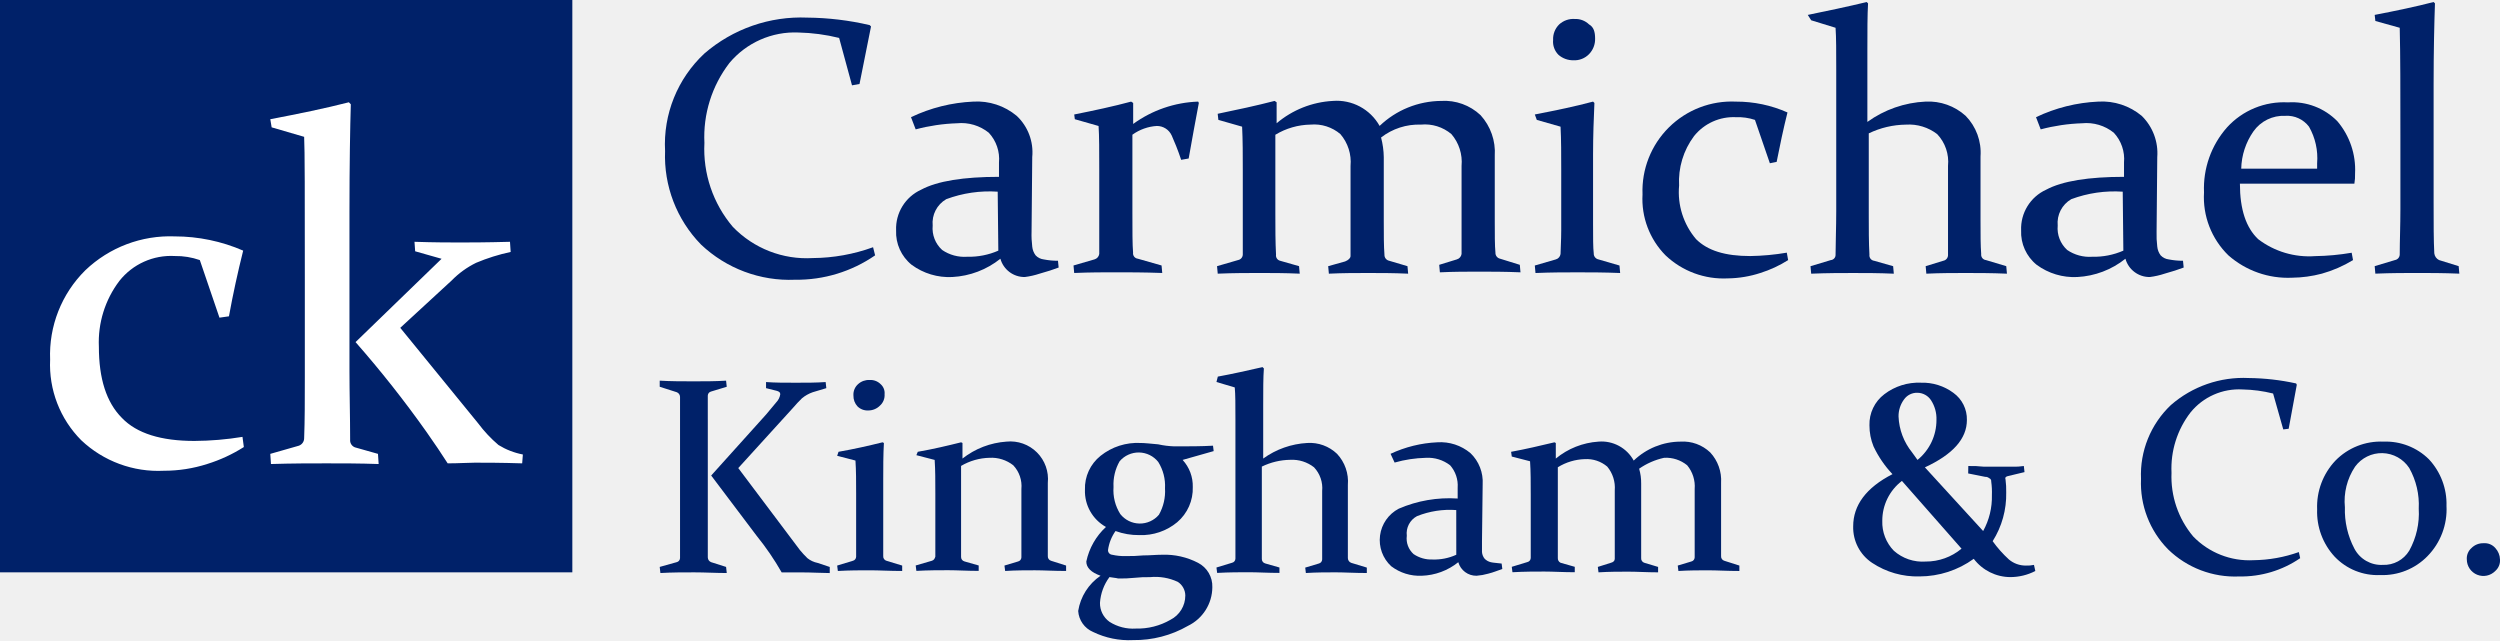
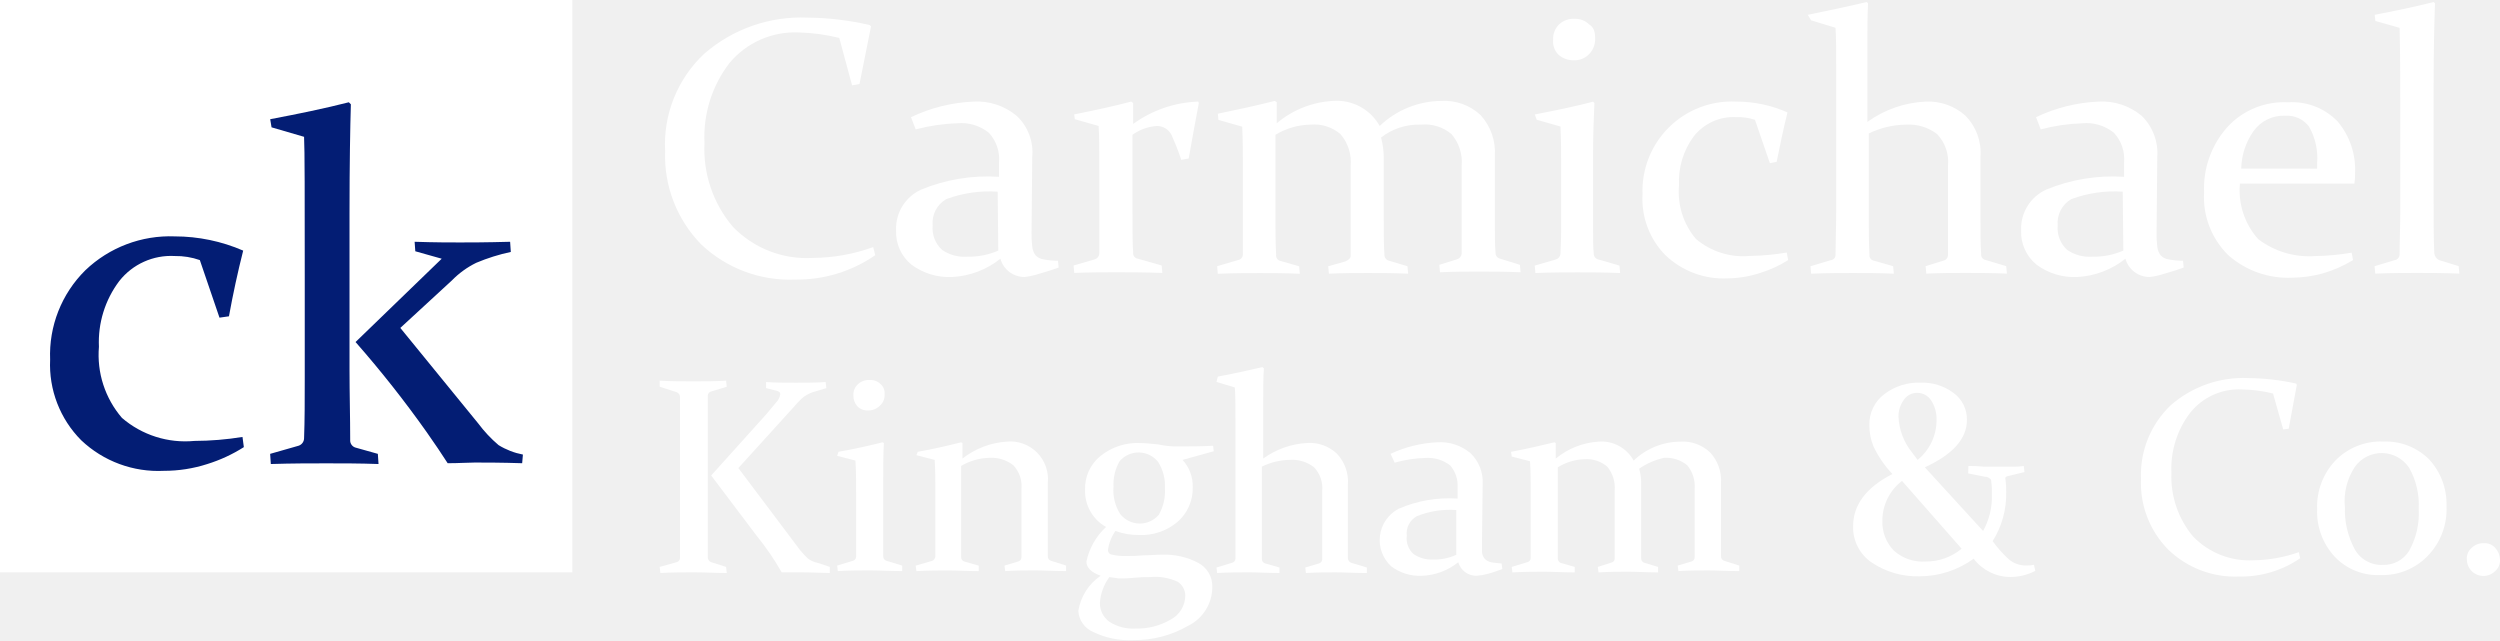
- <svg xmlns="http://www.w3.org/2000/svg" width="200" height="51.206" viewBox="0 0 200 51.206">
-   <g id="CarmichaelKingham_co_Logo" data-name="CarmichaelKingham&amp;co_Logo" transform="translate(-28.3 -28.4)">
-     <g id="Image" transform="translate(28.3 28.4)">
-       <rect id="Rectangle_2" data-name="Rectangle 2" width="45.787" height="45.787" fill="#002169" />
-       <path id="Path_2" data-name="Path 2" d="M51.089,70.268l.108.813a12.218,12.218,0,0,1-2.926,1.355,11.271,11.271,0,0,1-3.468.542,8.961,8.961,0,0,1-6.611-2.438A8.572,8.572,0,0,1,35.7,64.091a9.51,9.51,0,0,1,2.818-7.153,9.81,9.81,0,0,1,7.153-2.709,13.762,13.762,0,0,1,5.473,1.138c-.433,1.734-.813,3.468-1.138,5.256l-.759.108-1.571-4.606a5.763,5.763,0,0,0-2-.325,5.27,5.27,0,0,0-4.443,2A8.121,8.121,0,0,0,39.6,63.061c0,2.547.6,4.443,1.842,5.69,1.192,1.246,3.143,1.842,5.8,1.842A24.573,24.573,0,0,0,51.089,70.268Zm9.1.867a.6.6,0,0,1-.488-.65c0-1.842-.054-3.685-.054-5.581V52.332c0-3.9.054-6.827.108-8.67L59.6,43.5c-1.9.488-4.01.921-6.286,1.355l.108.65,2.6.759c.054.975.054,4.823.054,11.433v7.857c0,1.788,0,3.414-.054,4.823a.634.634,0,0,1-.433.6l-2.276.65.054.813c1.734-.054,3.2-.054,4.443-.054s2.655,0,4.172.054l-.054-.813Zm13.33.542a5.784,5.784,0,0,1-1.951-.759,10.606,10.606,0,0,1-1.626-1.734l-6.231-7.64,4.118-3.793a7.094,7.094,0,0,1,1.951-1.409,15.394,15.394,0,0,1,2.763-.867l-.054-.813c-1.951.054-3.305.054-4.01.054-.759,0-2,0-3.63-.054l.054.759,2.113.6-6.882,6.665a87.238,87.238,0,0,1,5.69,7.207c.65.921,1.192,1.734,1.68,2.493.921,0,1.626-.054,2.167-.054.813,0,2.113,0,3.793.054Z" transform="translate(-31.69 -35.318)" fill="#fff" />
-     </g>
-     <g id="Text" transform="translate(81.077 28.563)">
-       <g id="Group_2" data-name="Group 2">
-         <g id="Group_1" data-name="Group 1">
-           <path id="Path_3" data-name="Path 3" d="M142.051,36.31l-.6.108-1.03-3.793a14.944,14.944,0,0,0-3.251-.433,6.815,6.815,0,0,0-5.527,2.438,9.713,9.713,0,0,0-2,6.394,9.613,9.613,0,0,0,2.276,6.719,8.21,8.21,0,0,0,6.394,2.493,14.426,14.426,0,0,0,4.823-.867l.163.65A11,11,0,0,1,136.9,51.97a10.306,10.306,0,0,1-7.532-2.818,10.129,10.129,0,0,1-2.872-7.478,9.934,9.934,0,0,1,3.143-7.8A11.817,11.817,0,0,1,137.879,31a22.761,22.761,0,0,1,4.985.6l.108.108Z" transform="translate(-126.067 -29.754)" fill="#002169" />
-           <path id="Path_4" data-name="Path 4" d="M161.792,44.646a12.9,12.9,0,0,1,4.985-1.246,4.954,4.954,0,0,1,3.468,1.138,4,4,0,0,1,1.246,3.305l-.054,5.96A7.645,7.645,0,0,0,171.491,55a1.377,1.377,0,0,0,.271.7,1.061,1.061,0,0,0,.65.325,5.75,5.75,0,0,0,1.138.108l.054.542c-.433.163-.921.325-1.517.488a6.291,6.291,0,0,1-1.192.271,2,2,0,0,1-1.951-1.463,6.722,6.722,0,0,1-3.847,1.463,5.054,5.054,0,0,1-3.251-.975A3.355,3.355,0,0,1,160.6,53.7a3.425,3.425,0,0,1,2-3.251c1.3-.7,3.414-1.03,6.231-1.03V48.277a3.094,3.094,0,0,0-.813-2.384,3.5,3.5,0,0,0-2.547-.759,14.7,14.7,0,0,0-3.305.488Zm6.936,5.96a9.884,9.884,0,0,0-4.118.6,2.2,2.2,0,0,0-1.084,2.113,2.338,2.338,0,0,0,.759,1.951,3.151,3.151,0,0,0,2,.542,5.844,5.844,0,0,0,2.493-.488Z" transform="translate(-141.689 -35.435)" fill="#002169" />
-           <path id="Path_5" data-name="Path 5" d="M186.854,44.43c1.626-.325,3.143-.65,4.552-1.03l.163.108v1.68a9.4,9.4,0,0,1,5.2-1.788l.054.108c-.271,1.409-.542,2.926-.813,4.443l-.6.108c-.271-.813-.542-1.463-.759-1.951a1.3,1.3,0,0,0-1.192-.759,3.732,3.732,0,0,0-1.951.7v6.231c0,1.517,0,2.547.054,3.2a.432.432,0,0,0,.379.488l1.9.542.054.6c-1.517-.054-2.709-.054-3.685-.054s-2.059,0-3.359.054l-.054-.6,1.68-.488a.525.525,0,0,0,.379-.433V48.873c0-1.571,0-2.709-.054-3.522l-1.9-.542Z" transform="translate(-153.693 -35.435)" fill="#002169" />
-           <path id="Path_6" data-name="Path 6" d="M221.113,46.226a6.467,6.467,0,0,1,.217,1.571v5.093c0,1.138,0,2,.054,2.709a.475.475,0,0,0,.379.488l1.463.433.054.6c-1.192-.054-2.222-.054-3.2-.054s-2,0-3.143.054l-.054-.6,1.355-.379c.271-.108.433-.271.433-.433V48.5a3.421,3.421,0,0,0-.813-2.547,3.243,3.243,0,0,0-2.384-.759,5.6,5.6,0,0,0-2.818.813v6.286c0,1.192,0,2.276.054,3.305a.436.436,0,0,0,.325.488l1.517.433.054.6c-1.192-.054-2.276-.054-3.2-.054s-2.059,0-3.36.054l-.054-.6,1.68-.488a.46.46,0,0,0,.379-.433V48.881c0-1.246,0-2.438-.054-3.522l-1.9-.542-.054-.488c1.571-.325,3.089-.65,4.552-1.03l.163.108v1.68a7.589,7.589,0,0,1,4.5-1.788,3.931,3.931,0,0,1,3.739,2,7.206,7.206,0,0,1,4.931-2,4.219,4.219,0,0,1,3.143,1.138,4.4,4.4,0,0,1,1.138,3.251v5.093c0,1.192,0,2.113.054,2.655a.475.475,0,0,0,.379.488l1.571.488.054.6c-1.246-.054-2.384-.054-3.305-.054-.975,0-2,0-3.143.054l-.054-.6,1.409-.434a.525.525,0,0,0,.379-.433V48.5a3.421,3.421,0,0,0-.813-2.547,3.3,3.3,0,0,0-2.438-.759A4.922,4.922,0,0,0,221.113,46.226Z" transform="translate(-163.405 -35.389)" fill="#002169" />
-           <path id="Path_7" data-name="Path 7" d="M254.9,38.84c1.68-.325,3.251-.65,4.66-1.03l.108.108c-.054,1.246-.108,2.6-.108,4.118v5.527c0,1.138,0,1.951.054,2.384a.475.475,0,0,0,.379.488l1.68.488.054.6c-1.3-.054-2.438-.054-3.414-.054s-2.059,0-3.359.054l-.054-.6,1.68-.488a.525.525,0,0,0,.379-.433c0-.379.054-1.03.054-1.9V43.284c0-1.246,0-2.438-.054-3.468l-1.9-.542Zm4.823-6.069a1.716,1.716,0,0,1-.488,1.246,1.632,1.632,0,0,1-1.246.488,1.785,1.785,0,0,1-1.192-.433,1.48,1.48,0,0,1-.433-1.192,1.632,1.632,0,0,1,.488-1.246A1.677,1.677,0,0,1,258.1,31.2a1.552,1.552,0,0,1,1.138.433C259.614,31.85,259.723,32.23,259.723,32.771Z" transform="translate(-184.892 -29.845)" fill="#002169" />
-           <path id="Path_8" data-name="Path 8" d="M282.45,56.08a9.421,9.421,0,0,1-2.222,1.03,8.721,8.721,0,0,1-2.6.433,6.749,6.749,0,0,1-4.985-1.842,6.413,6.413,0,0,1-1.842-4.877,7.146,7.146,0,0,1,7.478-7.423,10.042,10.042,0,0,1,4.118.867c-.325,1.3-.6,2.6-.867,3.956l-.542.108-1.192-3.468a4.273,4.273,0,0,0-1.517-.217,4.047,4.047,0,0,0-3.36,1.517,6.044,6.044,0,0,0-1.192,3.956,5.8,5.8,0,0,0,1.355,4.281c.921.921,2.33,1.355,4.335,1.355a18.96,18.96,0,0,0,2.926-.271Z" transform="translate(-192.176 -35.435)" fill="#002169" />
-           <path id="Path_9" data-name="Path 9" d="M295.2,29.73c1.571-.325,3.143-.65,4.714-1.03l.108.108c-.054.921-.054,2.167-.054,3.847v5.635a8.649,8.649,0,0,1,4.66-1.626,4.438,4.438,0,0,1,3.2,1.138,4.216,4.216,0,0,1,1.192,3.251V46.2c0,1.084,0,2,.054,2.655a.432.432,0,0,0,.379.488l1.626.488.054.6c-1.246-.054-2.384-.054-3.305-.054s-2,0-3.143.054l-.054-.6,1.409-.433a.46.46,0,0,0,.379-.433V41.813a3.223,3.223,0,0,0-.867-2.547,3.7,3.7,0,0,0-2.493-.759,7.017,7.017,0,0,0-2.98.7V45.66c0,1.192,0,2.276.054,3.251a.432.432,0,0,0,.379.488l1.517.433.054.6c-1.192-.054-2.276-.054-3.251-.054-.921,0-2.059,0-3.36.054l-.054-.6,1.626-.488a.413.413,0,0,0,.379-.433c0-.921.054-2.113.054-3.522V34.173c0-1.517,0-2.655-.054-3.414l-1.951-.6Z" transform="translate(-203.355 -28.7)" fill="#002169" />
-           <path id="Path_10" data-name="Path 10" d="M327.892,44.646a12.905,12.905,0,0,1,4.985-1.246,4.954,4.954,0,0,1,3.468,1.138,4.177,4.177,0,0,1,1.246,3.305l-.054,5.96A7.649,7.649,0,0,0,337.591,55a1.377,1.377,0,0,0,.271.7,1.061,1.061,0,0,0,.65.325,5.748,5.748,0,0,0,1.138.108l.054.542c-.434.163-.921.325-1.517.488a6.293,6.293,0,0,1-1.192.271,2,2,0,0,1-1.951-1.463,6.722,6.722,0,0,1-3.847,1.463,5.054,5.054,0,0,1-3.251-.975A3.355,3.355,0,0,1,326.7,53.7a3.425,3.425,0,0,1,2-3.251c1.3-.7,3.414-1.03,6.231-1.03V48.277a3.094,3.094,0,0,0-.813-2.384,3.5,3.5,0,0,0-2.547-.759,14.7,14.7,0,0,0-3.305.488Zm6.936,5.96a9.884,9.884,0,0,0-4.118.6,2.2,2.2,0,0,0-1.084,2.113,2.338,2.338,0,0,0,.759,1.951,3.151,3.151,0,0,0,2,.542,5.844,5.844,0,0,0,2.493-.488Z" transform="translate(-217.787 -35.435)" fill="#002169" />
-           <path id="Path_11" data-name="Path 11" d="M365.621,56.125a9.95,9.95,0,0,1-2.492,1.084,9.666,9.666,0,0,1-2.384.325,7.212,7.212,0,0,1-5.094-1.788,6.492,6.492,0,0,1-1.951-5.039,7.365,7.365,0,0,1,1.842-5.2,6.144,6.144,0,0,1,4.877-2,5.068,5.068,0,0,1,3.956,1.517,5.977,5.977,0,0,1,1.409,4.172,4.109,4.109,0,0,1-.054.813h-9.158c0,2.059.488,3.522,1.463,4.443a6.711,6.711,0,0,0,4.552,1.355,18.962,18.962,0,0,0,2.926-.271Zm-2.872-7.315v-.433a5.078,5.078,0,0,0-.65-2.926,2.2,2.2,0,0,0-1.9-.867,2.946,2.946,0,0,0-2.547,1.246,5.428,5.428,0,0,0-.975,2.98Z" transform="translate(-230.156 -35.48)" fill="#002169" />
-           <path id="Path_12" data-name="Path 12" d="M378.954,30.217l-.054-.488c1.68-.325,3.251-.65,4.714-1.03l.108.108c-.054,1.571-.108,3.739-.108,6.5v9.374c0,1.734,0,3.089.054,4.118a.685.685,0,0,0,.379.542l1.571.488.054.6c-1.3-.054-2.438-.054-3.36-.054s-2.059,0-3.359.054l-.054-.6,1.625-.488a.46.46,0,0,0,.379-.433c0-1.084.054-2.276.054-3.63V39.375c0-3.576,0-6.448-.054-8.616Z" transform="translate(-241.702 -28.7)" fill="#002169" />
-           <path id="Path_13" data-name="Path 13" d="M129.547,87.689V98.743a.408.408,0,0,0,.271.379l1.192.379.054.488c-.867,0-1.734-.054-2.6-.054s-1.788,0-2.709.054L125.7,99.5l1.355-.379a.343.343,0,0,0,.271-.325V85.9a.407.407,0,0,0-.271-.379l-1.355-.433V84.6c.921.054,1.842.054,2.709.054s1.734,0,2.6-.054l.054.488-1.246.379a.343.343,0,0,0-.271.325v1.9Zm.271,4.5,4.389-4.877q.488-.569.813-.975a1.193,1.193,0,0,0,.325-.65c0-.163-.108-.217-.271-.271l-.867-.217v-.488c.7.054,1.517.054,2.384.054s1.626,0,2.384-.054l.054.488-1.084.325a2.748,2.748,0,0,0-.867.488c-.217.217-.488.488-.759.813l-4.335,4.768,4.931,6.557a7.726,7.726,0,0,0,.6.65,1.885,1.885,0,0,0,.813.379l.975.325v.488c-.6,0-1.409-.054-2.33-.054h-1.517a21.845,21.845,0,0,0-2-2.926Z" transform="translate(-125.7 -54.31)" fill="#002169" />
-           <path id="Path_14" data-name="Path 14" d="M152.008,90.244c1.246-.217,2.438-.488,3.522-.759l.108.054c-.054.921-.054,2-.054,3.089v5.96a.361.361,0,0,0,.271.379l1.246.379v.433c-.975,0-1.842-.054-2.6-.054s-1.571,0-2.547.054l-.054-.433,1.246-.379a.343.343,0,0,0,.271-.325V93.6c0-.975,0-1.842-.054-2.655l-1.463-.379Zm3.685-4.606a1.116,1.116,0,0,1-.379.921,1.307,1.307,0,0,1-.921.379,1.144,1.144,0,0,1-.867-.325,1.231,1.231,0,0,1-.325-.867,1.116,1.116,0,0,1,.379-.921,1.275,1.275,0,0,1,.921-.325,1.144,1.144,0,0,1,.867.325A.951.951,0,0,1,155.693,85.638Z" transform="translate(-137.703 -54.264)" fill="#002169" />
-           <path id="Path_15" data-name="Path 15" d="M163.663,94.413c1.246-.217,2.384-.488,3.468-.759l.108.054v1.246a6.412,6.412,0,0,1,3.522-1.355,3.014,3.014,0,0,1,3.305,3.305v5.852a.361.361,0,0,0,.271.379l1.192.379v.433c-.975,0-1.788-.054-2.493-.054s-1.517,0-2.384.054l-.054-.433,1.084-.325a.343.343,0,0,0,.271-.325V97.393a2.433,2.433,0,0,0-.65-1.9,2.836,2.836,0,0,0-1.9-.6,4.708,4.708,0,0,0-2.276.65v7.261a.361.361,0,0,0,.271.379l1.138.325v.433c-.921,0-1.734-.054-2.438-.054s-1.571,0-2.547.054l-.054-.433,1.3-.379c.163-.054.217-.163.271-.325V97.718c0-.975,0-1.842-.054-2.655l-1.463-.379Z" transform="translate(-143.018 -58.433)" fill="#002169" />
-           <path id="Path_16" data-name="Path 16" d="M195.845,95.155a3.076,3.076,0,0,1,.813,2.167,3.538,3.538,0,0,1-1.246,2.818,4.482,4.482,0,0,1-3.034,1.03,5.36,5.36,0,0,1-1.9-.325,3.426,3.426,0,0,0-.6,1.517.358.358,0,0,0,.325.379,4.382,4.382,0,0,0,1.084.108,13.221,13.221,0,0,0,1.409-.054c.542,0,1.03-.054,1.517-.054a5.773,5.773,0,0,1,2.872.65,2.11,2.11,0,0,1,1.138,1.951,3.457,3.457,0,0,1-1.951,3.089,8.549,8.549,0,0,1-4.389,1.138,6.546,6.546,0,0,1-3.2-.65,1.959,1.959,0,0,1-1.192-1.68,4.205,4.205,0,0,1,1.788-2.818q-1.138-.406-1.138-1.138a5.215,5.215,0,0,1,1.571-2.764,3.279,3.279,0,0,1-1.68-2.98,3.321,3.321,0,0,1,1.246-2.709,4.726,4.726,0,0,1,3.2-1.03c.325,0,.813.054,1.409.108a6.992,6.992,0,0,0,1.3.163c1.138,0,2.167,0,3.089-.054l.054.433Zm-5.852,9.374a3.868,3.868,0,0,0-.759,2.059,1.825,1.825,0,0,0,.759,1.517,3.494,3.494,0,0,0,2.113.542,5.249,5.249,0,0,0,2.763-.7,2.176,2.176,0,0,0,1.192-1.951,1.318,1.318,0,0,0-.6-1.084,4.265,4.265,0,0,0-2.222-.379,10.016,10.016,0,0,0-1.246.054,10.442,10.442,0,0,1-1.3.054C190.48,104.583,190.264,104.583,189.993,104.529Zm.325-7.207a3.565,3.565,0,0,0,.542,2.167,2,2,0,0,0,3.089.054,3.81,3.81,0,0,0,.488-2.113,3.6,3.6,0,0,0-.542-2.113,2,2,0,0,0-3.089-.054A3.734,3.734,0,0,0,190.318,97.322Z" transform="translate(-154.013 -58.525)" fill="#002169" />
-           <path id="Path_17" data-name="Path 17" d="M208.008,83.359c1.192-.217,2.384-.488,3.576-.759l.108.108c-.054.7-.054,1.68-.054,2.926v4.281a6.623,6.623,0,0,1,3.522-1.246,3.152,3.152,0,0,1,2.384.867,3.249,3.249,0,0,1,.867,2.493V97.88a.407.407,0,0,0,.271.379l1.246.379v.434c-.975,0-1.788-.054-2.493-.054s-1.517,0-2.384.054L215,98.639l1.084-.325a.343.343,0,0,0,.271-.325V92.516a2.433,2.433,0,0,0-.65-1.9,2.836,2.836,0,0,0-1.9-.6,5.35,5.35,0,0,0-2.276.542v7.369a.361.361,0,0,0,.271.379l1.138.325v.433c-.921,0-1.734-.054-2.438-.054s-1.571,0-2.547.054l-.054-.433,1.246-.379a.343.343,0,0,0,.271-.325V86.772c0-1.138,0-2-.054-2.547l-1.463-.434Z" transform="translate(-163.359 -53.394)" fill="#002169" />
-           <path id="Path_18" data-name="Path 18" d="M232.867,94.621a9.883,9.883,0,0,1,3.739-.921,3.738,3.738,0,0,1,2.655.867,3.186,3.186,0,0,1,.975,2.493l-.054,4.552v.867a.963.963,0,0,0,.217.542,1.048,1.048,0,0,0,.488.271c.217.054.488.054.867.108l.054.434c-.325.108-.7.271-1.138.379a4.646,4.646,0,0,1-.921.163,1.494,1.494,0,0,1-1.463-1.084,4.908,4.908,0,0,1-2.926,1.084,3.747,3.747,0,0,1-2.438-.759,2.839,2.839,0,0,1,.6-4.606,10.2,10.2,0,0,1,4.714-.813V97.33a2.447,2.447,0,0,0-.6-1.788,2.892,2.892,0,0,0-1.951-.6,9.94,9.94,0,0,0-2.493.379Zm5.256,4.5a7.084,7.084,0,0,0-3.143.488,1.566,1.566,0,0,0-.813,1.571,1.673,1.673,0,0,0,.542,1.463,2.522,2.522,0,0,0,1.517.433,4.239,4.239,0,0,0,1.9-.379Z" transform="translate(-174.4 -58.479)" fill="#002169" />
-           <path id="Path_19" data-name="Path 19" d="M261.641,95.767a3.961,3.961,0,0,1,.163,1.192v5.96a.361.361,0,0,0,.271.379l1.084.325v.434c-.867,0-1.68-.054-2.384-.054s-1.517,0-2.384.054l-.054-.434,1.03-.325q.325-.081.325-.325V97.5a2.646,2.646,0,0,0-.6-1.9,2.537,2.537,0,0,0-1.788-.6,4.332,4.332,0,0,0-2.167.65v7.261a.39.39,0,0,0,.217.379l1.138.325v.433c-.921,0-1.734-.054-2.438-.054s-1.571,0-2.547.054l-.054-.433,1.246-.379a.343.343,0,0,0,.271-.325V97.827c0-.975,0-1.842-.054-2.655l-1.463-.379-.054-.379c1.192-.217,2.33-.488,3.468-.759l.108.054v1.246A5.973,5.973,0,0,1,258.39,93.6a2.93,2.93,0,0,1,2.818,1.517,5.429,5.429,0,0,1,3.739-1.517,3.151,3.151,0,0,1,2.384.867,3.28,3.28,0,0,1,.867,2.438v5.852a.361.361,0,0,0,.271.379l1.192.379v.434c-.975,0-1.788-.054-2.493-.054s-1.517,0-2.384.054l-.054-.434,1.084-.325a.343.343,0,0,0,.271-.325V97.393a2.646,2.646,0,0,0-.6-1.9,2.684,2.684,0,0,0-1.842-.6A5.6,5.6,0,0,0,261.641,95.767Z" transform="translate(-183.288 -58.433)" fill="#002169" />
-           <path id="Path_20" data-name="Path 20" d="M311.112,91.565a9.588,9.588,0,0,1,1.246.054h2.276a4.956,4.956,0,0,0,.921-.054l.054.488-1.355.325c-.163.054-.217.108-.163.271a6.907,6.907,0,0,1,.054,1.03,7.014,7.014,0,0,1-1.084,3.9,9.344,9.344,0,0,0,1.3,1.463,2.081,2.081,0,0,0,1.355.488,2.639,2.639,0,0,0,.65-.054l.108.488a4.379,4.379,0,0,1-2,.488,3.692,3.692,0,0,1-2.926-1.463,7.4,7.4,0,0,1-4.335,1.409,6.529,6.529,0,0,1-3.793-1.084,3.394,3.394,0,0,1-1.517-2.926c0-1.68,1.03-3.089,3.143-4.172a8.44,8.44,0,0,1-1.517-2.222,4.416,4.416,0,0,1-.325-1.68,3.005,3.005,0,0,1,1.192-2.493,4.5,4.5,0,0,1,2.926-.921,4.139,4.139,0,0,1,2.6.813A2.6,2.6,0,0,1,311,87.88c0,1.517-1.138,2.763-3.36,3.793l4.66,5.093a5.644,5.644,0,0,0,.7-2.872,6.247,6.247,0,0,0-.054-1.084.25.25,0,0,0-.163-.271.458.458,0,0,0-.325-.108l-1.355-.271Zm-5.31,1.192a4,4,0,0,0-1.571,3.2,3.269,3.269,0,0,0,.921,2.384,3.462,3.462,0,0,0,2.547.867,4.454,4.454,0,0,0,2.872-1.03Zm1.246-1.68a4.1,4.1,0,0,0,1.517-3.2,2.7,2.7,0,0,0-.433-1.571,1.318,1.318,0,0,0-1.084-.6,1.265,1.265,0,0,0-1.084.542,2.247,2.247,0,0,0-.433,1.355,4.872,4.872,0,0,0,1.084,2.872Z" transform="translate(-206.425 -54.447)" fill="#002169" />
-           <path id="Path_21" data-name="Path 21" d="M356.213,88.264l-.433.054-.813-2.872a10.806,10.806,0,0,0-2.438-.325,4.991,4.991,0,0,0-4.172,1.842,7.343,7.343,0,0,0-1.517,4.823,7.436,7.436,0,0,0,1.734,5.094,6.242,6.242,0,0,0,4.822,1.9,11.186,11.186,0,0,0,3.63-.65l.108.488a8.357,8.357,0,0,1-4.877,1.463,7.679,7.679,0,0,1-5.69-2.167,7.553,7.553,0,0,1-2.167-5.635,7.672,7.672,0,0,1,2.384-5.906,8.823,8.823,0,0,1,6.231-2.167,18.513,18.513,0,0,1,3.793.433l.054.108Z" transform="translate(-225.896 -54.127)" fill="#002169" />
-           <path id="Path_22" data-name="Path 22" d="M380.75,98.748a5.35,5.35,0,0,1-1.517,4.01,5.022,5.022,0,0,1-3.793,1.517,4.736,4.736,0,0,1-3.63-1.463,5.287,5.287,0,0,1-1.409-3.793,5.359,5.359,0,0,1,1.463-3.9A5.062,5.062,0,0,1,375.71,93.6a4.9,4.9,0,0,1,3.63,1.409A5.245,5.245,0,0,1,380.75,98.748Zm-8.128.108a6.628,6.628,0,0,0,.759,3.305,2.433,2.433,0,0,0,2.276,1.3,2.362,2.362,0,0,0,2.113-1.138,6.16,6.16,0,0,0,.759-3.36,6,6,0,0,0-.759-3.251,2.635,2.635,0,0,0-4.335-.108A4.973,4.973,0,0,0,372.622,98.856Z" transform="translate(-237.807 -58.433)" fill="#002169" />
-           <path id="Path_23" data-name="Path 23" d="M393.855,108.6a1.116,1.116,0,0,1,.921.379,1.414,1.414,0,0,1,.379.921,1.116,1.116,0,0,1-.379.921,1.328,1.328,0,0,1-2.276-.921,1.116,1.116,0,0,1,.379-.921A1.306,1.306,0,0,1,393.855,108.6Z" transform="translate(-247.932 -65.305)" fill="#002169" />
-         </g>
+ <svg xmlns="http://www.w3.org/2000/svg" id="CarmichaelKingham_co_Logo" data-name="CarmichaelKingham&amp;co_Logo" width="136.696" height="34.999" viewBox="0 0 136.696 34.999">
+   <g id="Image" transform="translate(0 0)">
+     <rect id="Rectangle_2" data-name="Rectangle 2" width="31.295" height="31.295" fill="#fff" />
+     <path id="Path_2" data-name="Path 2" d="M46.218,61.8l.074.556a8.351,8.351,0,0,1-2,.926,7.7,7.7,0,0,1-2.37.37A6.125,6.125,0,0,1,37.4,61.981a5.859,5.859,0,0,1-1.7-4.407,6.5,6.5,0,0,1,1.926-4.889,6.7,6.7,0,0,1,4.889-1.852,9.406,9.406,0,0,1,3.741.778c-.3,1.185-.556,2.37-.778,3.592l-.518.074-1.074-3.148a3.939,3.939,0,0,0-1.37-.222,3.6,3.6,0,0,0-3.037,1.37,5.55,5.55,0,0,0-1.111,3.592,5.286,5.286,0,0,0,1.259,3.889,5.3,5.3,0,0,0,3.963,1.259A16.8,16.8,0,0,0,46.218,61.8Zm6.222.593a.41.41,0,0,1-.333-.444c0-1.259-.037-2.518-.037-3.815V49.537c0-2.667.037-4.666.074-5.926l-.111-.111c-1.3.333-2.741.63-4.3.926l.074.444,1.778.519c.037.667.037,3.3.037,7.814v5.37c0,1.222,0,2.333-.037,3.3a.433.433,0,0,1-.3.407l-1.555.444.037.556c1.185-.037,2.185-.037,3.037-.037s1.815,0,2.852.037l-.037-.556Zm9.111.37a3.954,3.954,0,0,1-1.333-.518,7.249,7.249,0,0,1-1.111-1.185l-4.259-5.222,2.815-2.592A4.848,4.848,0,0,1,59,52.277a10.52,10.52,0,0,1,1.889-.593l-.037-.556c-1.333.037-2.259.037-2.741.037-.518,0-1.37,0-2.481-.037l.037.519,1.444.407L52.4,56.61a59.626,59.626,0,0,1,3.889,4.926c.444.63.815,1.185,1.148,1.7.63,0,1.111-.037,1.481-.037.556,0,1.444,0,2.592.037Z" transform="translate(-32.959 -37.908)" fill="#031d74" />
+   </g>
+   <g id="Text" transform="translate(36.072 0.111)">
+     <g id="Group_2" data-name="Group 2">
+       <g id="Group_1" data-name="Group 1">
+         <path id="Path_3" data-name="Path 3" d="M137.129,34.629l-.407.074-.7-2.592a10.213,10.213,0,0,0-2.222-.3,4.658,4.658,0,0,0-3.778,1.667,6.639,6.639,0,0,0-1.37,4.37,6.57,6.57,0,0,0,1.555,4.592,5.611,5.611,0,0,0,4.37,1.7,9.86,9.86,0,0,0,3.3-.593l.111.444a7.522,7.522,0,0,1-4.37,1.333,7.044,7.044,0,0,1-5.148-1.926A6.923,6.923,0,0,1,126.5,38.3a6.789,6.789,0,0,1,2.148-5.333A8.077,8.077,0,0,1,134.277,31a15.557,15.557,0,0,1,3.407.407l.074.074Z" transform="translate(-126.204 -30.148)" fill="#fff" />
+         <path id="Path_4" data-name="Path 4" d="M161.415,44.252a8.82,8.82,0,0,1,3.407-.852,3.386,3.386,0,0,1,2.37.778,2.737,2.737,0,0,1,.852,2.259l-.037,4.074a5.225,5.225,0,0,0,.037.815.941.941,0,0,0,.185.481.725.725,0,0,0,.444.222,3.93,3.93,0,0,0,.778.074l.037.37c-.3.111-.63.222-1.037.333a4.3,4.3,0,0,1-.815.185,1.365,1.365,0,0,1-1.333-1,4.594,4.594,0,0,1-2.63,1,3.454,3.454,0,0,1-2.222-.667,2.293,2.293,0,0,1-.852-1.889,2.341,2.341,0,0,1,1.37-2.222,9.512,9.512,0,0,1,4.259-.7v-.778a2.115,2.115,0,0,0-.556-1.63,2.392,2.392,0,0,0-1.741-.518,10.044,10.044,0,0,0-2.259.333Zm4.74,4.074a6.756,6.756,0,0,0-2.815.407,1.5,1.5,0,0,0-.741,1.444,1.6,1.6,0,0,0,.518,1.333,2.154,2.154,0,0,0,1.37.37,3.994,3.994,0,0,0,1.7-.333Z" transform="translate(-147.675 -37.956)" fill="#fff" />
+         <path id="Path_5" data-name="Path 5" d="M186.837,44.1c1.111-.222,2.148-.444,3.111-.7l.111.074v1.148a6.425,6.425,0,0,1,3.555-1.222l.037.074c-.185.963-.37,2-.555,3.037l-.407.074c-.185-.556-.37-1-.518-1.333a.888.888,0,0,0-.815-.518,2.551,2.551,0,0,0-1.333.481v4.259c0,1.037,0,1.741.037,2.185a.3.3,0,0,0,.259.333l1.3.37.037.407c-1.037-.037-1.852-.037-2.518-.037s-1.407,0-2.3.037l-.037-.407,1.148-.333a.359.359,0,0,0,.259-.3V47.141c0-1.074,0-1.852-.037-2.407l-1.3-.37Z" transform="translate(-164.172 -37.956)" fill="#fff" />
+         <path id="Path_6" data-name="Path 6" d="M216.962,45.3a4.42,4.42,0,0,1,.148,1.074v3.481c0,.778,0,1.37.037,1.852a.324.324,0,0,0,.259.333l1,.3.037.407c-.815-.037-1.518-.037-2.185-.037s-1.37,0-2.148.037l-.037-.407.926-.259c.185-.074.3-.185.3-.3V46.855a2.338,2.338,0,0,0-.556-1.741,2.216,2.216,0,0,0-1.63-.518,3.825,3.825,0,0,0-1.926.556v4.3c0,.815,0,1.555.037,2.259a.3.3,0,0,0,.222.333l1.037.3.037.407c-.815-.037-1.555-.037-2.185-.037s-1.407,0-2.3.037L208,52.337,209.148,52a.314.314,0,0,0,.259-.3V47.115c0-.852,0-1.667-.037-2.407l-1.3-.37L208.037,44c1.074-.222,2.111-.444,3.111-.7l.111.074v1.148a5.187,5.187,0,0,1,3.074-1.222,2.687,2.687,0,0,1,2.555,1.37,4.925,4.925,0,0,1,3.37-1.37,2.884,2.884,0,0,1,2.148.778,3.007,3.007,0,0,1,.778,2.222v3.481c0,.815,0,1.444.037,1.815a.324.324,0,0,0,.259.333l1.074.333.037.407c-.852-.037-1.63-.037-2.259-.037-.667,0-1.37,0-2.148.037l-.037-.407.963-.3a.359.359,0,0,0,.259-.3V46.855a2.338,2.338,0,0,0-.556-1.741,2.255,2.255,0,0,0-1.667-.518A3.364,3.364,0,0,0,216.962,45.3Z" transform="translate(-177.52 -37.893)" fill="#fff" />
+         <path id="Path_7" data-name="Path 7" d="M254.9,36.422c1.148-.222,2.222-.444,3.185-.7l.074.074c-.037.852-.074,1.778-.074,2.815v3.778c0,.778,0,1.333.037,1.63a.324.324,0,0,0,.259.333l1.148.333.037.407c-.889-.037-1.667-.037-2.333-.037s-1.407,0-2.3.037l-.037-.407,1.148-.333a.359.359,0,0,0,.259-.3c0-.259.037-.7.037-1.3v-3.3c0-.852,0-1.667-.037-2.37l-1.3-.37Zm3.3-4.148a1.173,1.173,0,0,1-.333.852,1.116,1.116,0,0,1-.852.333,1.22,1.22,0,0,1-.815-.3,1.012,1.012,0,0,1-.3-.815,1.116,1.116,0,0,1,.333-.852,1.146,1.146,0,0,1,.852-.3,1.061,1.061,0,0,1,.778.3C258.122,31.644,258.2,31.9,258.2,32.274Z" transform="translate(-207.051 -30.274)" fill="#fff" />
+         <path id="Path_8" data-name="Path 8" d="M278.763,52.066a6.44,6.44,0,0,1-1.518.7,5.961,5.961,0,0,1-1.778.3,4.613,4.613,0,0,1-3.407-1.259,4.383,4.383,0,0,1-1.259-3.333,4.884,4.884,0,0,1,5.111-5.074,6.863,6.863,0,0,1,2.815.593c-.222.889-.407,1.778-.593,2.7l-.37.074-.815-2.37a2.921,2.921,0,0,0-1.037-.148,2.766,2.766,0,0,0-2.3,1.037,4.131,4.131,0,0,0-.815,2.7,3.966,3.966,0,0,0,.926,2.926,4.005,4.005,0,0,0,2.963.926,12.959,12.959,0,0,0,2-.185Z" transform="translate(-217.062 -37.956)" fill="#fff" />
+         <path id="Path_9" data-name="Path 9" d="M295.2,29.4c1.074-.222,2.148-.444,3.222-.7l.074.074c-.037.63-.037,1.481-.037,2.629v3.852a5.911,5.911,0,0,1,3.185-1.111,3.033,3.033,0,0,1,2.185.778,2.882,2.882,0,0,1,.815,2.222v3.518c0,.741,0,1.37.037,1.815a.3.3,0,0,0,.259.333l1.111.333.037.407c-.852-.037-1.63-.037-2.259-.037s-1.37,0-2.148.037l-.037-.407.963-.3a.314.314,0,0,0,.259-.3V37.663a2.2,2.2,0,0,0-.593-1.741,2.53,2.53,0,0,0-1.7-.518,4.8,4.8,0,0,0-2.037.481v4.407c0,.815,0,1.555.037,2.222a.3.3,0,0,0,.259.333l1.037.3.037.407c-.815-.037-1.555-.037-2.222-.037-.63,0-1.407,0-2.3.037l-.037-.407,1.111-.333a.282.282,0,0,0,.259-.3c0-.63.037-1.444.037-2.407V32.441c0-1.037,0-1.815-.037-2.333l-1.333-.407Z" transform="translate(-232.426 -28.7)" fill="#fff" />
+         <path id="Path_10" data-name="Path 10" d="M327.515,44.252a8.82,8.82,0,0,1,3.407-.852,3.386,3.386,0,0,1,2.37.778,2.855,2.855,0,0,1,.852,2.259l-.037,4.074a5.236,5.236,0,0,0,.037.815.942.942,0,0,0,.185.481.725.725,0,0,0,.444.222,3.93,3.93,0,0,0,.778.074l.037.37c-.3.111-.63.222-1.037.333a4.3,4.3,0,0,1-.815.185,1.365,1.365,0,0,1-1.333-1,4.594,4.594,0,0,1-2.629,1,3.454,3.454,0,0,1-2.222-.667,2.293,2.293,0,0,1-.852-1.889,2.341,2.341,0,0,1,1.37-2.222,9.512,9.512,0,0,1,4.259-.7v-.778a2.115,2.115,0,0,0-.556-1.63,2.392,2.392,0,0,0-1.741-.518,10.045,10.045,0,0,0-2.259.333Zm4.741,4.074a6.756,6.756,0,0,0-2.815.407,1.5,1.5,0,0,0-.741,1.444,1.6,1.6,0,0,0,.518,1.333,2.154,2.154,0,0,0,1.37.37,3.994,3.994,0,0,0,1.7-.333Z" transform="translate(-252.26 -37.956)" fill="#fff" />
+         <path id="Path_11" data-name="Path 11" d="M361.848,52.129a6.8,6.8,0,0,1-1.7.741,6.606,6.606,0,0,1-1.63.222,4.93,4.93,0,0,1-3.481-1.222,4.437,4.437,0,0,1-1.333-3.444,5.034,5.034,0,0,1,1.259-3.555,4.2,4.2,0,0,1,3.333-1.37,3.464,3.464,0,0,1,2.7,1.037,4.085,4.085,0,0,1,.963,2.852,2.8,2.8,0,0,1-.037.556h-6.259a4,4,0,0,0,1,3.037,4.587,4.587,0,0,0,3.111.926,12.962,12.962,0,0,0,2-.185Zm-1.963-5v-.3a3.471,3.471,0,0,0-.444-2,1.5,1.5,0,0,0-1.3-.593,2.014,2.014,0,0,0-1.741.852,3.711,3.711,0,0,0-.667,2.037Z" transform="translate(-269.26 -38.019)" fill="#fff" />
+         <path id="Path_12" data-name="Path 12" d="M378.937,29.737,378.9,29.4c1.148-.222,2.222-.444,3.222-.7l.074.074c-.037,1.074-.074,2.555-.074,4.444v6.407c0,1.185,0,2.111.037,2.815a.469.469,0,0,0,.259.37l1.074.333.037.407c-.889-.037-1.667-.037-2.3-.037s-1.407,0-2.3.037l-.037-.407,1.111-.333a.314.314,0,0,0,.259-.3c0-.741.037-1.555.037-2.481V36c0-2.444,0-4.407-.037-5.889Z" transform="translate(-285.127 -28.7)" fill="#fff" />
+         <path id="Path_13" data-name="Path 13" d="M128.329,86.711v7.555a.278.278,0,0,0,.185.259l.815.259.037.333c-.593,0-1.185-.037-1.778-.037s-1.222,0-1.852.037l-.037-.333.926-.259a.235.235,0,0,0,.185-.222V85.489a.278.278,0,0,0-.185-.259l-.926-.3V84.6c.63.037,1.259.037,1.852.037s1.185,0,1.778-.037l.037.333-.852.259a.235.235,0,0,0-.185.222v1.3Zm.185,3.074,3-3.333q.333-.389.556-.667a.815.815,0,0,0,.222-.444c0-.111-.074-.148-.185-.185l-.593-.148v-.333c.481.037,1.037.037,1.63.037s1.111,0,1.63-.037l.037.333-.741.222a1.878,1.878,0,0,0-.593.333c-.148.148-.333.333-.518.556L130,89.378l3.37,4.481a5.28,5.28,0,0,0,.407.444,1.288,1.288,0,0,0,.556.259l.667.222v.333c-.407,0-.963-.037-1.592-.037h-1.037a14.928,14.928,0,0,0-1.37-2Z" transform="translate(-125.7 -63.897)" fill="#fff" />
+         <path id="Path_14" data-name="Path 14" d="M151.974,88.426c.852-.148,1.667-.333,2.407-.518l.074.037c-.037.63-.037,1.37-.037,2.111v4.074a.247.247,0,0,0,.185.259l.852.259v.3c-.667,0-1.259-.037-1.778-.037s-1.074,0-1.741.037l-.037-.3.852-.259a.235.235,0,0,0,.185-.222V90.722c0-.667,0-1.259-.037-1.815l-1-.259Zm2.518-3.148a.763.763,0,0,1-.259.63.894.894,0,0,1-.63.259.782.782,0,0,1-.593-.222.841.841,0,0,1-.222-.593.763.763,0,0,1,.259-.63.871.871,0,0,1,.63-.222.782.782,0,0,1,.593.222A.65.65,0,0,1,154.492,85.278Z" transform="translate(-142.197 -63.834)" fill="#fff" />
+         <path id="Path_15" data-name="Path 15" d="M163.611,94.156c.852-.148,1.63-.333,2.37-.518l.074.037v.852a4.382,4.382,0,0,1,2.407-.926,2.06,2.06,0,0,1,2.259,2.259v4a.247.247,0,0,0,.185.259l.815.259v.3c-.667,0-1.222-.037-1.7-.037s-1.037,0-1.63.037l-.037-.3.741-.222a.235.235,0,0,0,.185-.222V96.192a1.663,1.663,0,0,0-.444-1.3,1.939,1.939,0,0,0-1.3-.407,3.218,3.218,0,0,0-1.555.444V99.9a.247.247,0,0,0,.185.259l.778.222v.3c-.63,0-1.185-.037-1.667-.037s-1.074,0-1.741.037l-.037-.3.889-.259c.111-.037.148-.111.185-.222V96.415c0-.667,0-1.259-.037-1.815l-1-.259Z" transform="translate(-149.501 -69.564)" fill="#fff" />
+         <path id="Path_16" data-name="Path 16" d="M193.2,94.726a2.1,2.1,0,0,1,.556,1.481,2.418,2.418,0,0,1-.852,1.926,3.063,3.063,0,0,1-2.074.7,3.664,3.664,0,0,1-1.3-.222,2.341,2.341,0,0,0-.407,1.037.245.245,0,0,0,.222.259,2.994,2.994,0,0,0,.741.074,9.036,9.036,0,0,0,.963-.037c.37,0,.7-.037,1.037-.037a3.946,3.946,0,0,1,1.963.444,1.442,1.442,0,0,1,.778,1.333A2.363,2.363,0,0,1,193.5,103.8a5.843,5.843,0,0,1-3,.778,4.474,4.474,0,0,1-2.185-.444,1.339,1.339,0,0,1-.815-1.148,2.874,2.874,0,0,1,1.222-1.926q-.778-.278-.778-.778a3.564,3.564,0,0,1,1.074-1.889,2.241,2.241,0,0,1-1.148-2.037,2.27,2.27,0,0,1,.852-1.852,3.23,3.23,0,0,1,2.185-.7c.222,0,.556.037.963.074a4.781,4.781,0,0,0,.889.111c.778,0,1.481,0,2.111-.037l.037.3Zm-4,6.407a2.644,2.644,0,0,0-.519,1.407,1.248,1.248,0,0,0,.519,1.037,2.388,2.388,0,0,0,1.444.37,3.587,3.587,0,0,0,1.889-.481,1.487,1.487,0,0,0,.815-1.333.9.9,0,0,0-.407-.741,2.915,2.915,0,0,0-1.518-.259,6.843,6.843,0,0,0-.852.037,7.136,7.136,0,0,1-.889.037C189.537,101.17,189.389,101.17,189.2,101.133Zm.222-4.926a2.436,2.436,0,0,0,.37,1.481,1.365,1.365,0,0,0,2.111.037,2.6,2.6,0,0,0,.333-1.444,2.464,2.464,0,0,0-.37-1.444,1.365,1.365,0,0,0-2.111-.037A2.552,2.552,0,0,0,189.426,96.207Z" transform="translate(-164.612 -69.69)" fill="#fff" />
+         <path id="Path_17" data-name="Path 17" d="M207.974,83.118c.815-.148,1.63-.333,2.444-.519l.074.074c-.037.481-.037,1.148-.037,2V87.6a4.527,4.527,0,0,1,2.407-.852,2.154,2.154,0,0,1,1.63.593,2.221,2.221,0,0,1,.593,1.7v4a.279.279,0,0,0,.185.259l.852.259v.3c-.667,0-1.222-.037-1.7-.037s-1.037,0-1.63.037l-.037-.3.741-.222a.235.235,0,0,0,.185-.222V89.377a1.663,1.663,0,0,0-.444-1.3,1.939,1.939,0,0,0-1.3-.407,3.656,3.656,0,0,0-1.555.37v5.037a.247.247,0,0,0,.185.259l.778.222v.3c-.63,0-1.185-.037-1.667-.037s-1.074,0-1.741.037l-.037-.3.852-.259a.235.235,0,0,0,.185-.222V85.452c0-.778,0-1.37-.037-1.741l-1-.3Z" transform="translate(-177.457 -62.638)" fill="#fff" />
+         <path id="Path_18" data-name="Path 18" d="M232.593,94.33a6.754,6.754,0,0,1,2.555-.63,2.555,2.555,0,0,1,1.815.593,2.177,2.177,0,0,1,.667,1.7l-.037,3.111V99.7a.658.658,0,0,0,.148.37.716.716,0,0,0,.333.185c.148.037.333.037.593.074l.037.3c-.222.074-.482.185-.778.259a3.176,3.176,0,0,1-.63.111,1.021,1.021,0,0,1-1-.741,3.355,3.355,0,0,1-2,.741,2.561,2.561,0,0,1-1.667-.518,1.94,1.94,0,0,1,.407-3.148,6.974,6.974,0,0,1,3.222-.556v-.593a1.673,1.673,0,0,0-.407-1.222,1.977,1.977,0,0,0-1.333-.407,6.793,6.793,0,0,0-1.7.259Zm3.592,3.074a4.842,4.842,0,0,0-2.148.333,1.07,1.07,0,0,0-.556,1.074,1.143,1.143,0,0,0,.37,1,1.724,1.724,0,0,0,1.037.3,2.9,2.9,0,0,0,1.3-.259Z" transform="translate(-192.632 -69.627)" fill="#fff" />
+         <path id="Path_19" data-name="Path 19" d="M258.4,95.081a2.709,2.709,0,0,1,.111.815V99.97a.247.247,0,0,0,.185.259l.741.222v.3c-.593,0-1.148-.037-1.629-.037s-1.037,0-1.63.037l-.037-.3.7-.222q.222-.056.222-.222V96.267a1.808,1.808,0,0,0-.407-1.3,1.734,1.734,0,0,0-1.222-.407,2.961,2.961,0,0,0-1.481.444V99.97a.267.267,0,0,0,.148.259l.778.222v.3c-.63,0-1.185-.037-1.667-.037s-1.074,0-1.741.037l-.037-.3.852-.259a.235.235,0,0,0,.185-.222V96.489c0-.667,0-1.259-.037-1.815l-1-.259-.037-.259c.815-.148,1.592-.333,2.37-.518l.074.037v.852a4.082,4.082,0,0,1,2.333-.926,2,2,0,0,1,1.926,1.037,3.711,3.711,0,0,1,2.555-1.037,2.154,2.154,0,0,1,1.629.593,2.242,2.242,0,0,1,.593,1.667v4a.247.247,0,0,0,.185.259l.815.259v.3c-.667,0-1.222-.037-1.7-.037s-1.037,0-1.63.037l-.037-.3.741-.222a.235.235,0,0,0,.185-.222V96.192a1.808,1.808,0,0,0-.407-1.3,1.835,1.835,0,0,0-1.259-.407A3.83,3.83,0,0,0,258.4,95.081Z" transform="translate(-204.847 -69.564)" fill="#fff" />
+         <path id="Path_20" data-name="Path 20" d="M308.2,89.455a6.556,6.556,0,0,1,.852.037H310.6a3.389,3.389,0,0,0,.63-.037l.037.333-.926.222c-.111.037-.148.074-.111.185a4.728,4.728,0,0,1,.037.7,4.794,4.794,0,0,1-.741,2.667,6.388,6.388,0,0,0,.889,1,1.422,1.422,0,0,0,.926.333,1.8,1.8,0,0,0,.444-.037l.074.333a2.993,2.993,0,0,1-1.37.333,2.524,2.524,0,0,1-2-1,5.055,5.055,0,0,1-2.963.963,4.463,4.463,0,0,1-2.592-.741,2.32,2.32,0,0,1-1.037-2c0-1.148.7-2.111,2.148-2.852a5.769,5.769,0,0,1-1.037-1.518,3.018,3.018,0,0,1-.222-1.148,2.054,2.054,0,0,1,.815-1.7,3.076,3.076,0,0,1,2-.63,2.829,2.829,0,0,1,1.778.556,1.776,1.776,0,0,1,.741,1.481c0,1.037-.778,1.889-2.3,2.592l3.185,3.481a3.858,3.858,0,0,0,.481-1.963,4.271,4.271,0,0,0-.037-.741.171.171,0,0,0-.111-.185.313.313,0,0,0-.222-.074l-.926-.185Zm-3.629.815a2.735,2.735,0,0,0-1.074,2.185,2.234,2.234,0,0,0,.63,1.63,2.366,2.366,0,0,0,1.741.593,3.044,3.044,0,0,0,1.963-.7Zm.852-1.148a2.8,2.8,0,0,0,1.037-2.185,1.847,1.847,0,0,0-.3-1.074.9.9,0,0,0-.741-.407.864.864,0,0,0-.741.37,1.536,1.536,0,0,0-.3.926,3.33,3.33,0,0,0,.741,1.963Z" transform="translate(-236.644 -64.086)" fill="#fff" />
+         <path id="Path_21" data-name="Path 21" d="M352.474,86.978l-.3.037-.556-1.963a7.387,7.387,0,0,0-1.667-.222,3.411,3.411,0,0,0-2.852,1.259,5.019,5.019,0,0,0-1.037,3.3,5.082,5.082,0,0,0,1.185,3.481,4.266,4.266,0,0,0,3.3,1.3,7.646,7.646,0,0,0,2.481-.444l.074.333a5.712,5.712,0,0,1-3.333,1,5.249,5.249,0,0,1-3.889-1.481,5.163,5.163,0,0,1-1.481-3.852,5.244,5.244,0,0,1,1.63-4.037,6.03,6.03,0,0,1,4.259-1.481,12.656,12.656,0,0,1,2.593.3l.037.074Z" transform="translate(-263.404 -63.646)" fill="#fff" />
+         <path id="Path_22" data-name="Path 22" d="M377.474,97.118a3.657,3.657,0,0,1-1.037,2.741,3.433,3.433,0,0,1-2.592,1.037,3.237,3.237,0,0,1-2.481-1A3.613,3.613,0,0,1,370.4,97.3a3.663,3.663,0,0,1,1-2.667,3.46,3.46,0,0,1,2.63-1.037,3.348,3.348,0,0,1,2.481.963A3.585,3.585,0,0,1,377.474,97.118Zm-5.555.074a4.53,4.53,0,0,0,.518,2.259,1.663,1.663,0,0,0,1.555.889,1.614,1.614,0,0,0,1.444-.778,4.21,4.21,0,0,0,.518-2.3,4.1,4.1,0,0,0-.518-2.222,1.8,1.8,0,0,0-2.963-.074A3.4,3.4,0,0,0,371.918,97.192Z" transform="translate(-279.775 -69.564)" fill="#fff" />
+         <path id="Path_23" data-name="Path 23" d="M393.426,108.6a.763.763,0,0,1,.63.259.966.966,0,0,1,.259.63.763.763,0,0,1-.259.63.907.907,0,0,1-1.555-.63.763.763,0,0,1,.259-.63A.892.892,0,0,1,393.426,108.6Z" transform="translate(-293.691 -79.009)" fill="#fff" />
      </g>
    </g>
  </g>
</svg>
